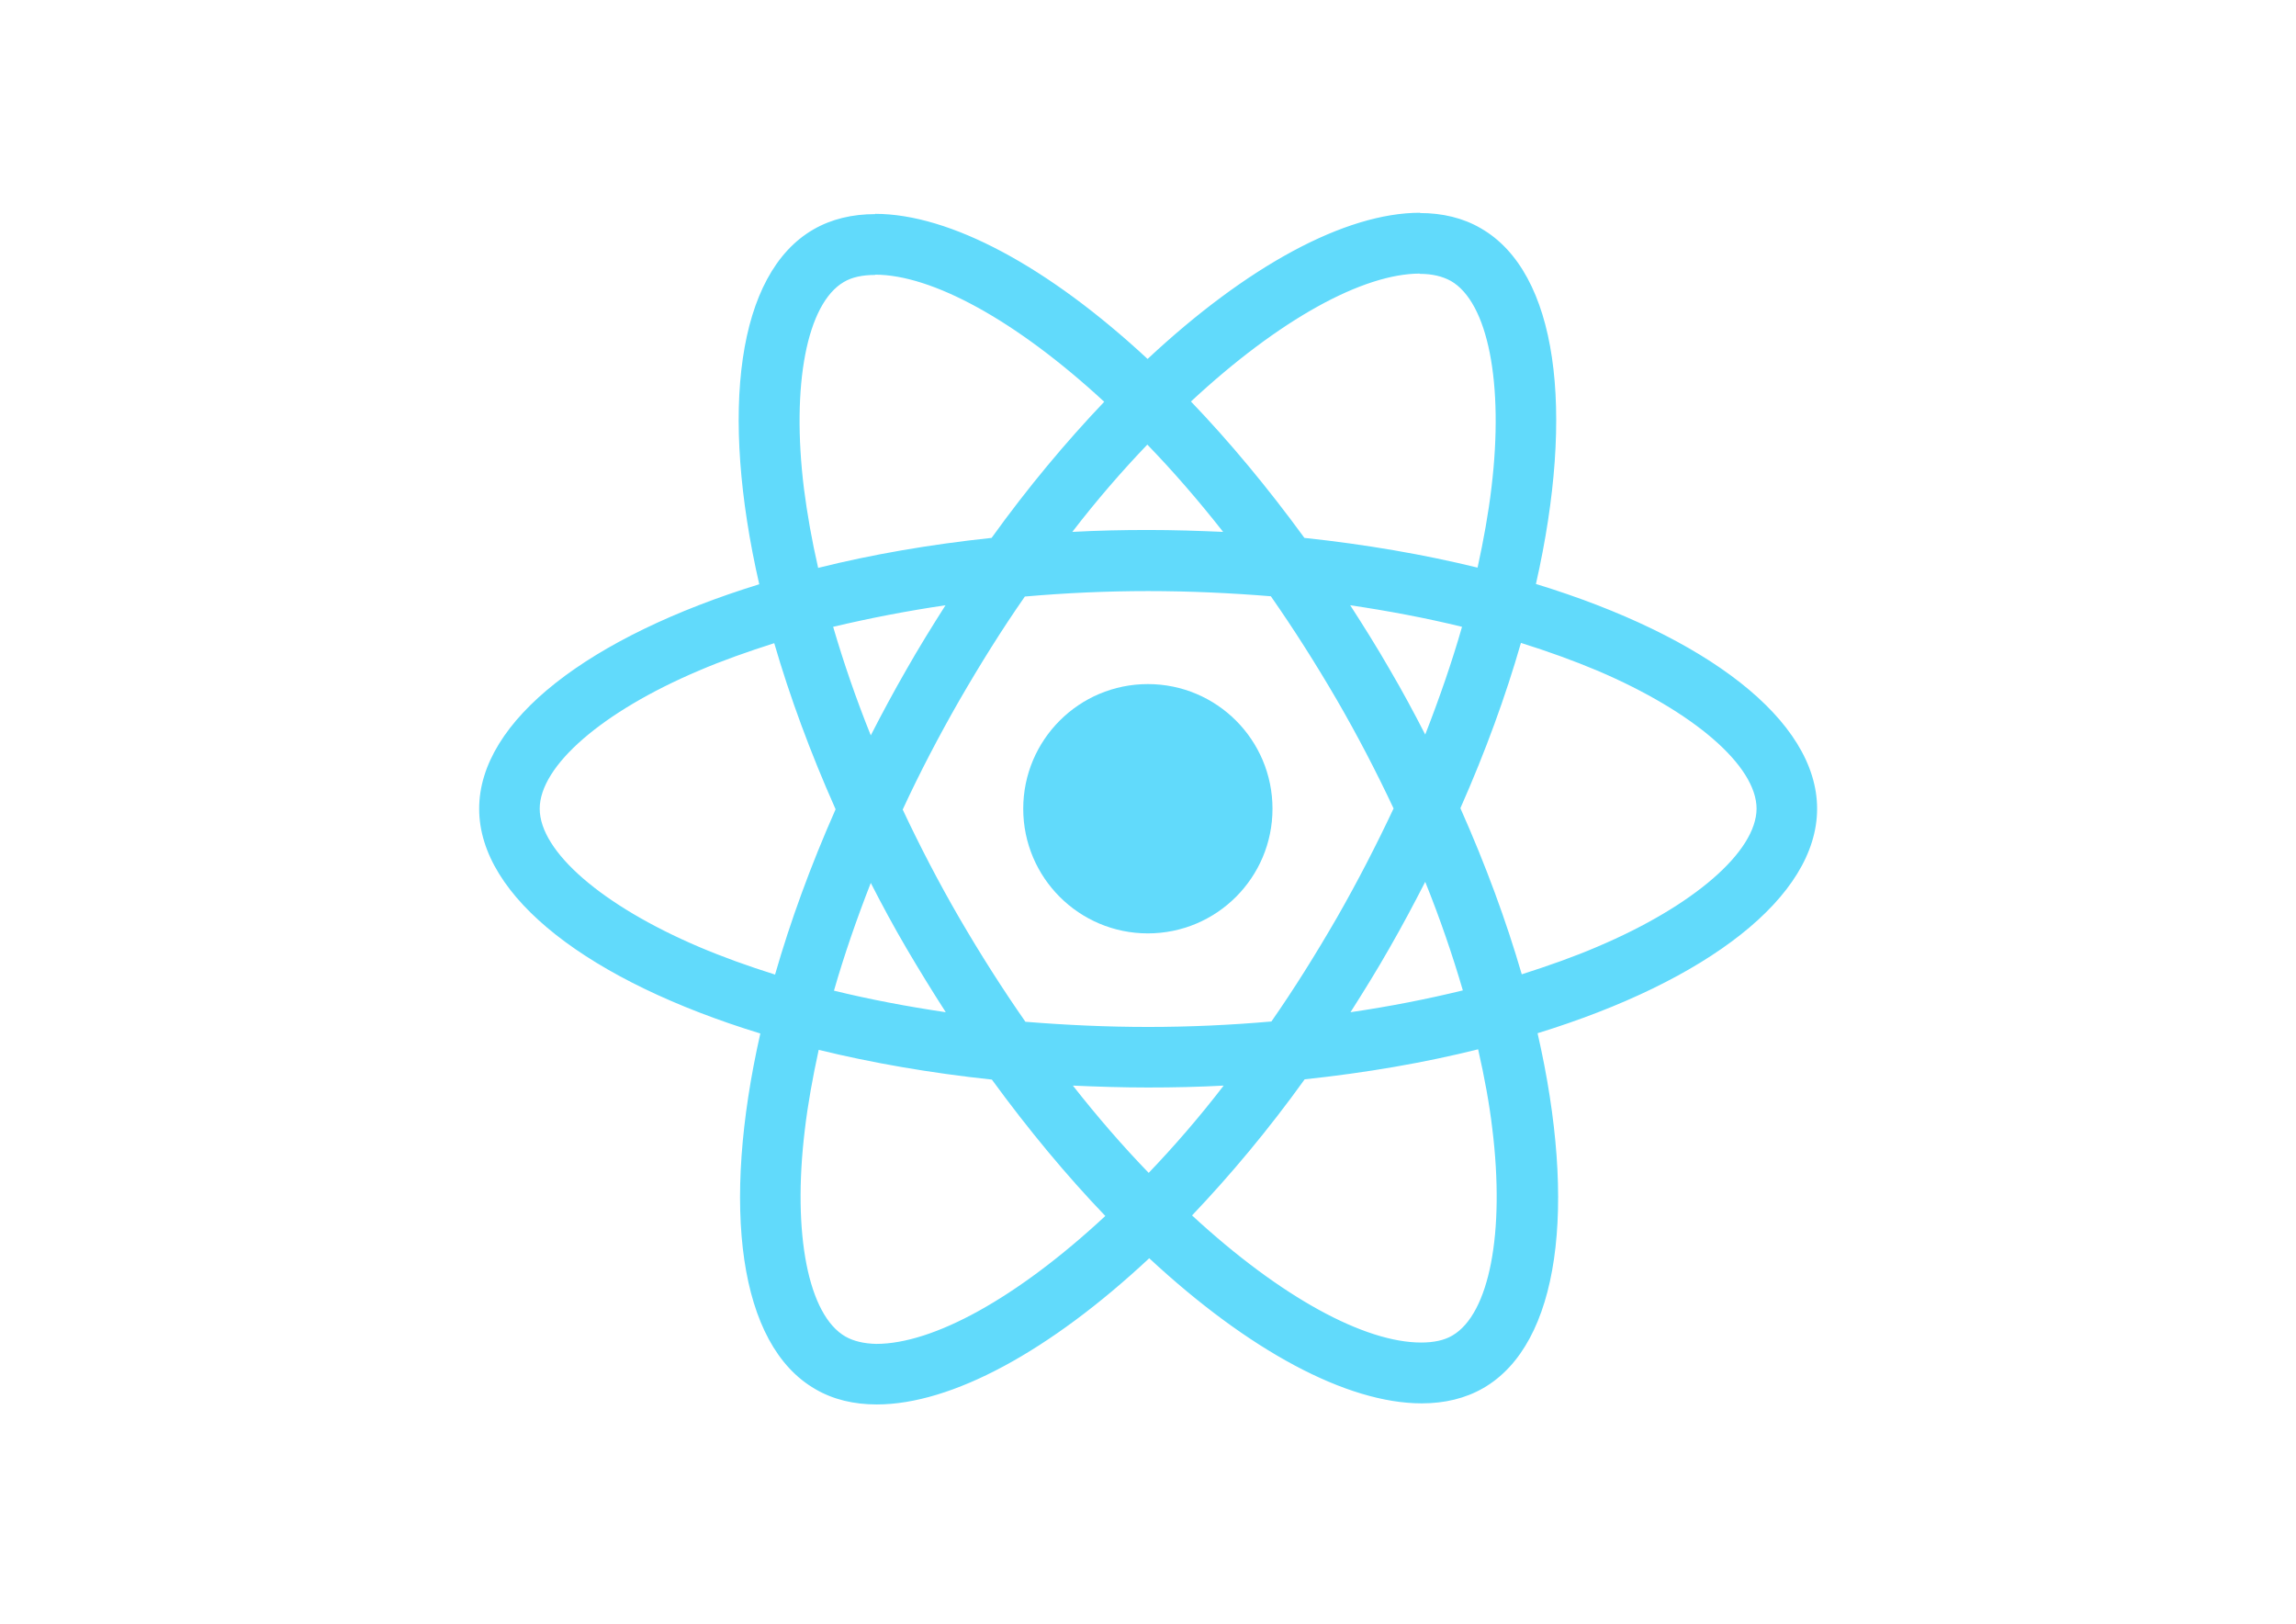
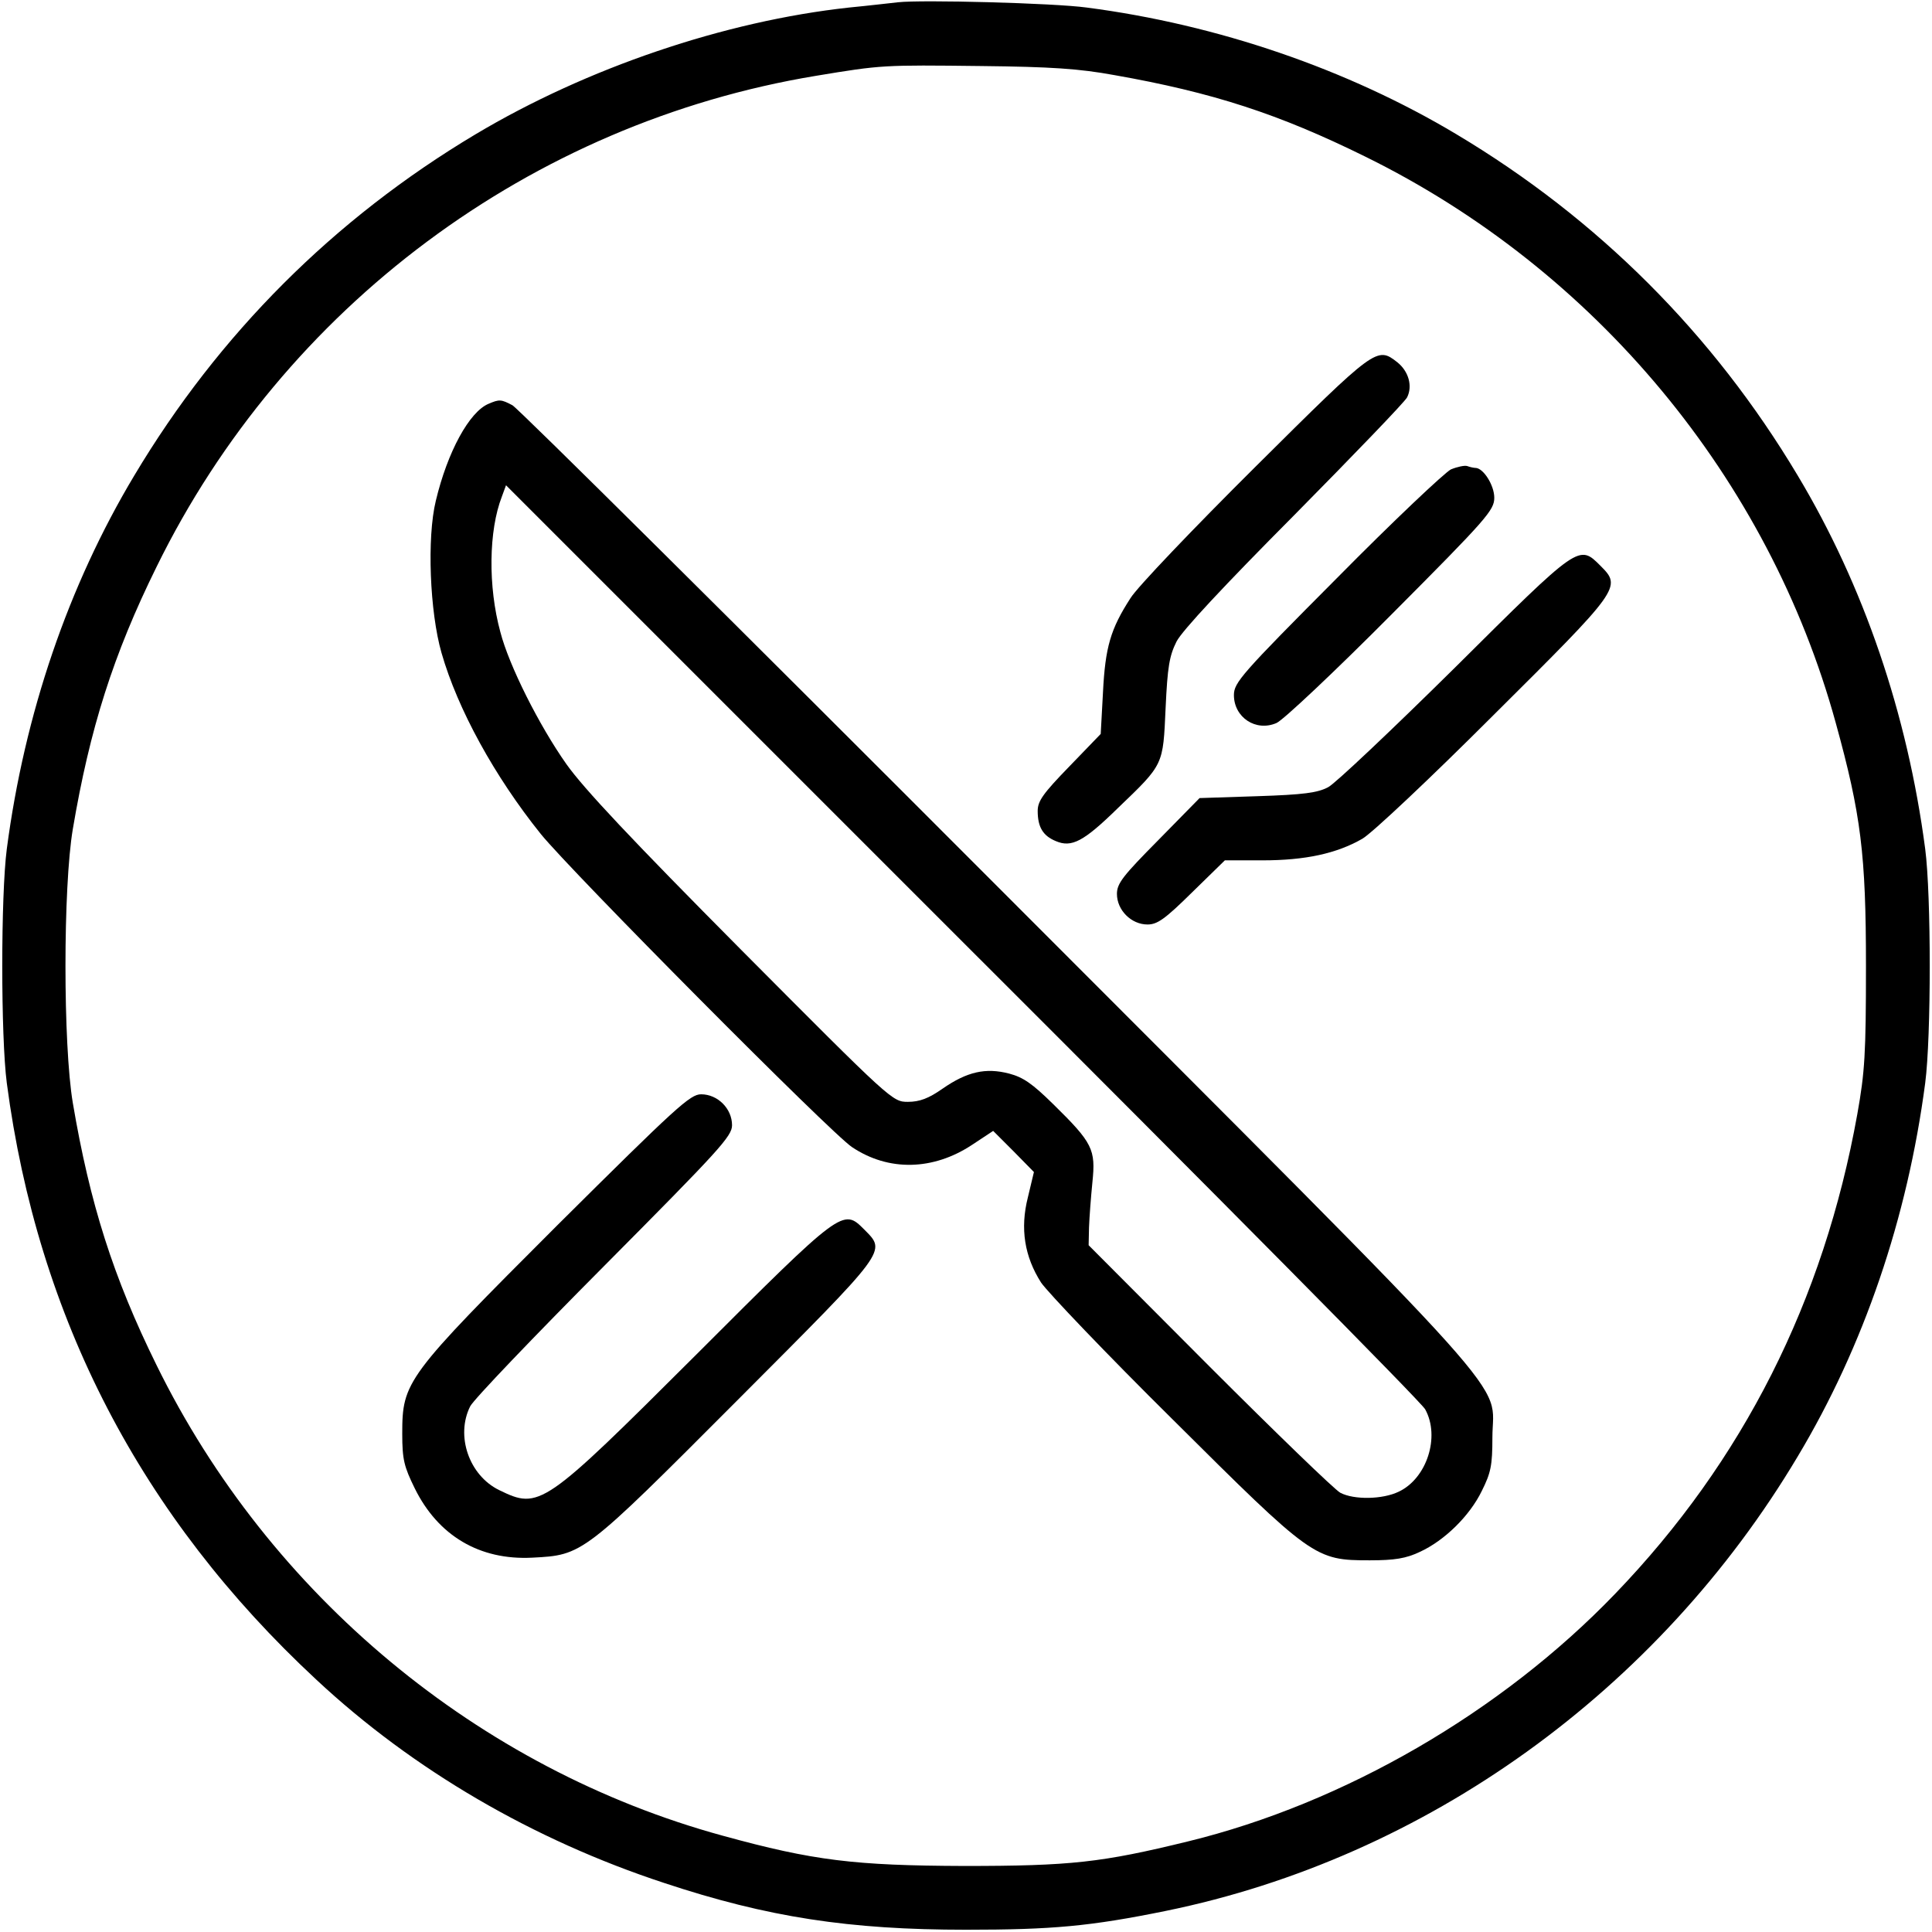
- <svg xmlns="http://www.w3.org/2000/svg" viewBox="0 0 841.9 595.3">
-   <g fill="#61DAFB">
-     <path d="M666.3 296.5c0-32.5-40.7-63.3-103.1-82.4 14.4-63.6 8-114.2-20.2-130.4-6.5-3.8-14.1-5.6-22.4-5.6v22.3c4.6 0 8.3.9 11.4 2.6 13.6 7.8 19.5 37.5 14.9 75.7-1.1 9.4-2.9 19.3-5.1 29.4-19.6-4.8-41-8.5-63.5-10.9-13.5-18.5-27.5-35.3-41.6-50 32.6-30.3 63.2-46.9 84-46.9V78c-27.5 0-63.5 19.6-99.9 53.6-36.4-33.8-72.4-53.2-99.9-53.2v22.3c20.7 0 51.4 16.5 84 46.6-14 14.7-28 31.4-41.3 49.9-22.6 2.4-44 6.1-63.6 11-2.3-10-4-19.7-5.2-29-4.7-38.2 1.1-67.9 14.6-75.8 3-1.8 6.9-2.6 11.5-2.6V78.5c-8.4 0-16 1.8-22.6 5.6-28.1 16.2-34.4 66.7-19.9 130.1-62.2 19.2-102.7 49.9-102.7 82.3 0 32.5 40.7 63.3 103.1 82.4-14.4 63.6-8 114.2 20.2 130.4 6.5 3.8 14.1 5.6 22.5 5.6 27.5 0 63.5-19.6 99.9-53.6 36.4 33.8 72.4 53.2 99.9 53.2 8.4 0 16-1.8 22.6-5.6 28.1-16.2 34.4-66.7 19.9-130.1 62-19.1 102.5-49.9 102.5-82.3zm-130.2-66.7c-3.7 12.9-8.3 26.2-13.5 39.5-4.1-8-8.4-16-13.1-24-4.6-8-9.5-15.8-14.4-23.4 14.2 2.1 27.9 4.7 41 7.9zm-45.8 106.5c-7.8 13.5-15.8 26.3-24.1 38.2-14.9 1.3-30 2-45.2 2-15.1 0-30.2-.7-45-1.9-8.3-11.9-16.4-24.6-24.2-38-7.6-13.1-14.5-26.4-20.8-39.8 6.2-13.4 13.2-26.8 20.7-39.9 7.8-13.5 15.8-26.3 24.1-38.2 14.9-1.3 30-2 45.2-2 15.1 0 30.2.7 45 1.9 8.3 11.9 16.4 24.6 24.2 38 7.6 13.1 14.5 26.4 20.8 39.8-6.3 13.4-13.2 26.8-20.7 39.9zm32.3-13c5.4 13.4 10 26.8 13.8 39.8-13.1 3.2-26.9 5.9-41.2 8 4.9-7.7 9.8-15.6 14.4-23.7 4.6-8 8.9-16.1 13-24.1zM421.2 430c-9.3-9.6-18.6-20.3-27.8-32 9 .4 18.2.7 27.5.7 9.4 0 18.7-.2 27.8-.7-9 11.7-18.3 22.4-27.5 32zm-74.4-58.9c-14.2-2.1-27.9-4.7-41-7.9 3.7-12.9 8.3-26.2 13.5-39.5 4.1 8 8.4 16 13.1 24 4.7 8 9.5 15.8 14.4 23.4zM420.7 163c9.3 9.6 18.6 20.3 27.8 32-9-.4-18.2-.7-27.5-.7-9.4 0-18.7.2-27.8.7 9-11.7 18.3-22.4 27.5-32zm-74 58.9c-4.9 7.7-9.8 15.6-14.4 23.7-4.6 8-8.9 16-13 24-5.4-13.4-10-26.8-13.8-39.8 13.1-3.1 26.9-5.8 41.2-7.9zm-90.5 125.2c-35.4-15.1-58.3-34.9-58.3-50.6 0-15.7 22.9-35.6 58.3-50.6 8.6-3.7 18-7 27.7-10.1 5.7 19.6 13.2 40 22.5 60.9-9.2 20.8-16.6 41.1-22.2 60.6-9.9-3.1-19.3-6.5-28-10.2zM310 490c-13.6-7.8-19.5-37.5-14.9-75.7 1.1-9.4 2.9-19.3 5.1-29.4 19.6 4.8 41 8.5 63.5 10.9 13.5 18.5 27.5 35.3 41.6 50-32.6 30.3-63.2 46.9-84 46.9-4.5-.1-8.3-1-11.3-2.7zm237.2-76.2c4.7 38.2-1.1 67.9-14.6 75.8-3 1.8-6.9 2.6-11.5 2.6-20.7 0-51.4-16.5-84-46.6 14-14.7 28-31.4 41.3-49.9 22.6-2.4 44-6.1 63.6-11 2.3 10.1 4.1 19.8 5.2 29.1zm38.5-66.7c-8.6 3.7-18 7-27.7 10.1-5.7-19.6-13.2-40-22.5-60.9 9.2-20.8 16.6-41.1 22.2-60.6 9.9 3.1 19.3 6.5 28.1 10.2 35.4 15.1 58.3 34.9 58.3 50.6-.1 15.7-23 35.6-58.4 50.6zM320.8 78.4z" />
-     <circle cx="420.9" cy="296.5" r="45.7" />
-     <path d="M520.5 78.1z" />
+ <svg xmlns="http://www.w3.org/2000/svg" version="1.0" width="512pt" height="512pt" viewBox="0 0 512 512" preserveAspectRatio="xMidYMid meet">
+   <g transform="translate(0,512) scale(0.1,-0.1)" fill="#000000" stroke="none">
+     <path d="M2380 5114 c-19 -2 -78 -9 -130 -14 -330 -36 -695 -160 -990 -336 -375 -224 -680 -529 -904 -904 -175 -292 -291 -632 -338 -990 -16 -123 -16 -497 0 -620 82 -623 356 -1150 820 -1581 256 -239 575 -425 922 -539 274 -91 491 -124 800 -124 228 0 329 9 530 50 689 141 1304 583 1674 1204 175 292 291 632 338 990 16 123 16 497 0 620 -47 358 -163 698 -338 990 -224 375 -529 680 -904 904 -289 173 -634 291 -980 336 -88 12 -438 21 -500 14z m573 -193 c261 -46 436 -103 665 -216 610 -300 1069 -853 1247 -1501 67 -243 80 -348 80 -644 0 -233 -3 -281 -23 -393 -89 -495 -303 -919 -642 -1271 -301 -313 -718 -555 -1132 -656 -229 -56 -310 -65 -593 -65 -290 1 -399 14 -639 80 -648 177 -1202 638 -1501 1247 -115 233 -177 429 -222 695 -26 154 -26 572 0 726 45 266 107 462 222 695 338 689 992 1176 1747 1301 175 29 178 29 438 26 186 -2 260 -7 353 -24z" />
+     <path d="M3327 3883 c-165 -164 -314 -320 -331 -348 -53 -82 -67 -130 -73 -250 l-6 -110 -83 -86 c-70 -72 -84 -92 -84 -118 0 -43 14 -66 48 -80 42 -18 74 -1 164 87 123 118 120 113 127 266 5 109 10 138 29 176 15 29 125 147 312 335 158 160 293 300 299 312 15 30 4 69 -26 93 -54 42 -56 41 -376 -277z" />
+     <path d="M1295 4050 c-51 -21 -109 -127 -140 -257 -24 -98 -16 -295 15 -403 43 -150 141 -328 263 -480 81 -100 770 -794 825 -830 97 -65 215 -62 318 6 l56 37 54 -54 54 -55 -16 -67 c-21 -83 -9 -157 35 -226 17 -25 173 -189 349 -363 370 -368 376 -373 522 -373 66 0 96 5 132 22 66 30 133 96 165 162 24 48 28 68 28 141 0 159 108 39 -1309 1458 -694 695 -1273 1270 -1288 1278 -30 16 -35 16 -63 4z m2482 -2665 c40 -73 4 -183 -70 -218 -43 -21 -119 -22 -155 -3 -15 8 -171 159 -347 335 l-320 321 1 47 c1 27 5 80 9 120 9 87 1 104 -104 207 -55 54 -79 71 -117 81 -62 16 -111 5 -176 -40 -37 -26 -61 -35 -92 -35 -41 0 -43 2 -441 402 -290 292 -418 428 -464 493 -72 102 -152 261 -175 350 -33 121 -31 269 4 359 l11 30 1210 -1210 c666 -665 1218 -1222 1226 -1239z" />
+     <path d="M3845 3876 c-16 -8 -153 -137 -302 -288 -253 -254 -273 -277 -273 -310 0 -59 58 -98 113 -74 18 8 155 137 305 288 253 254 272 276 272 309 0 33 -29 79 -50 79 -4 0 -14 2 -22 5 -7 2 -26 -2 -43 -9z" />
+     <path d="M3856 3351 c-166 -164 -317 -307 -336 -317 -28 -15 -65 -20 -188 -24 l-153 -5 -109 -111 c-94 -95 -110 -115 -110 -143 0 -43 38 -81 81 -81 26 0 46 14 118 85 l87 85 100 0 c113 0 196 18 264 57 25 14 181 161 347 327 337 335 341 340 285 396 -58 58 -55 60 -386 -269z" />
+     <path d="M1477 1873 c-402 -402 -411 -414 -411 -553 0 -68 5 -87 33 -144 62 -126 172 -191 311 -184 135 7 134 6 543 416 404 405 396 394 337 454 -56 56 -57 56 -445 -332 -406 -405 -415 -411 -522 -359 -80 39 -116 144 -77 222 9 18 169 185 355 372 306 308 339 344 339 373 0 44 -38 82 -82 82 -29 0 -65 -33 -381 -347z" />
  </g>
</svg>
